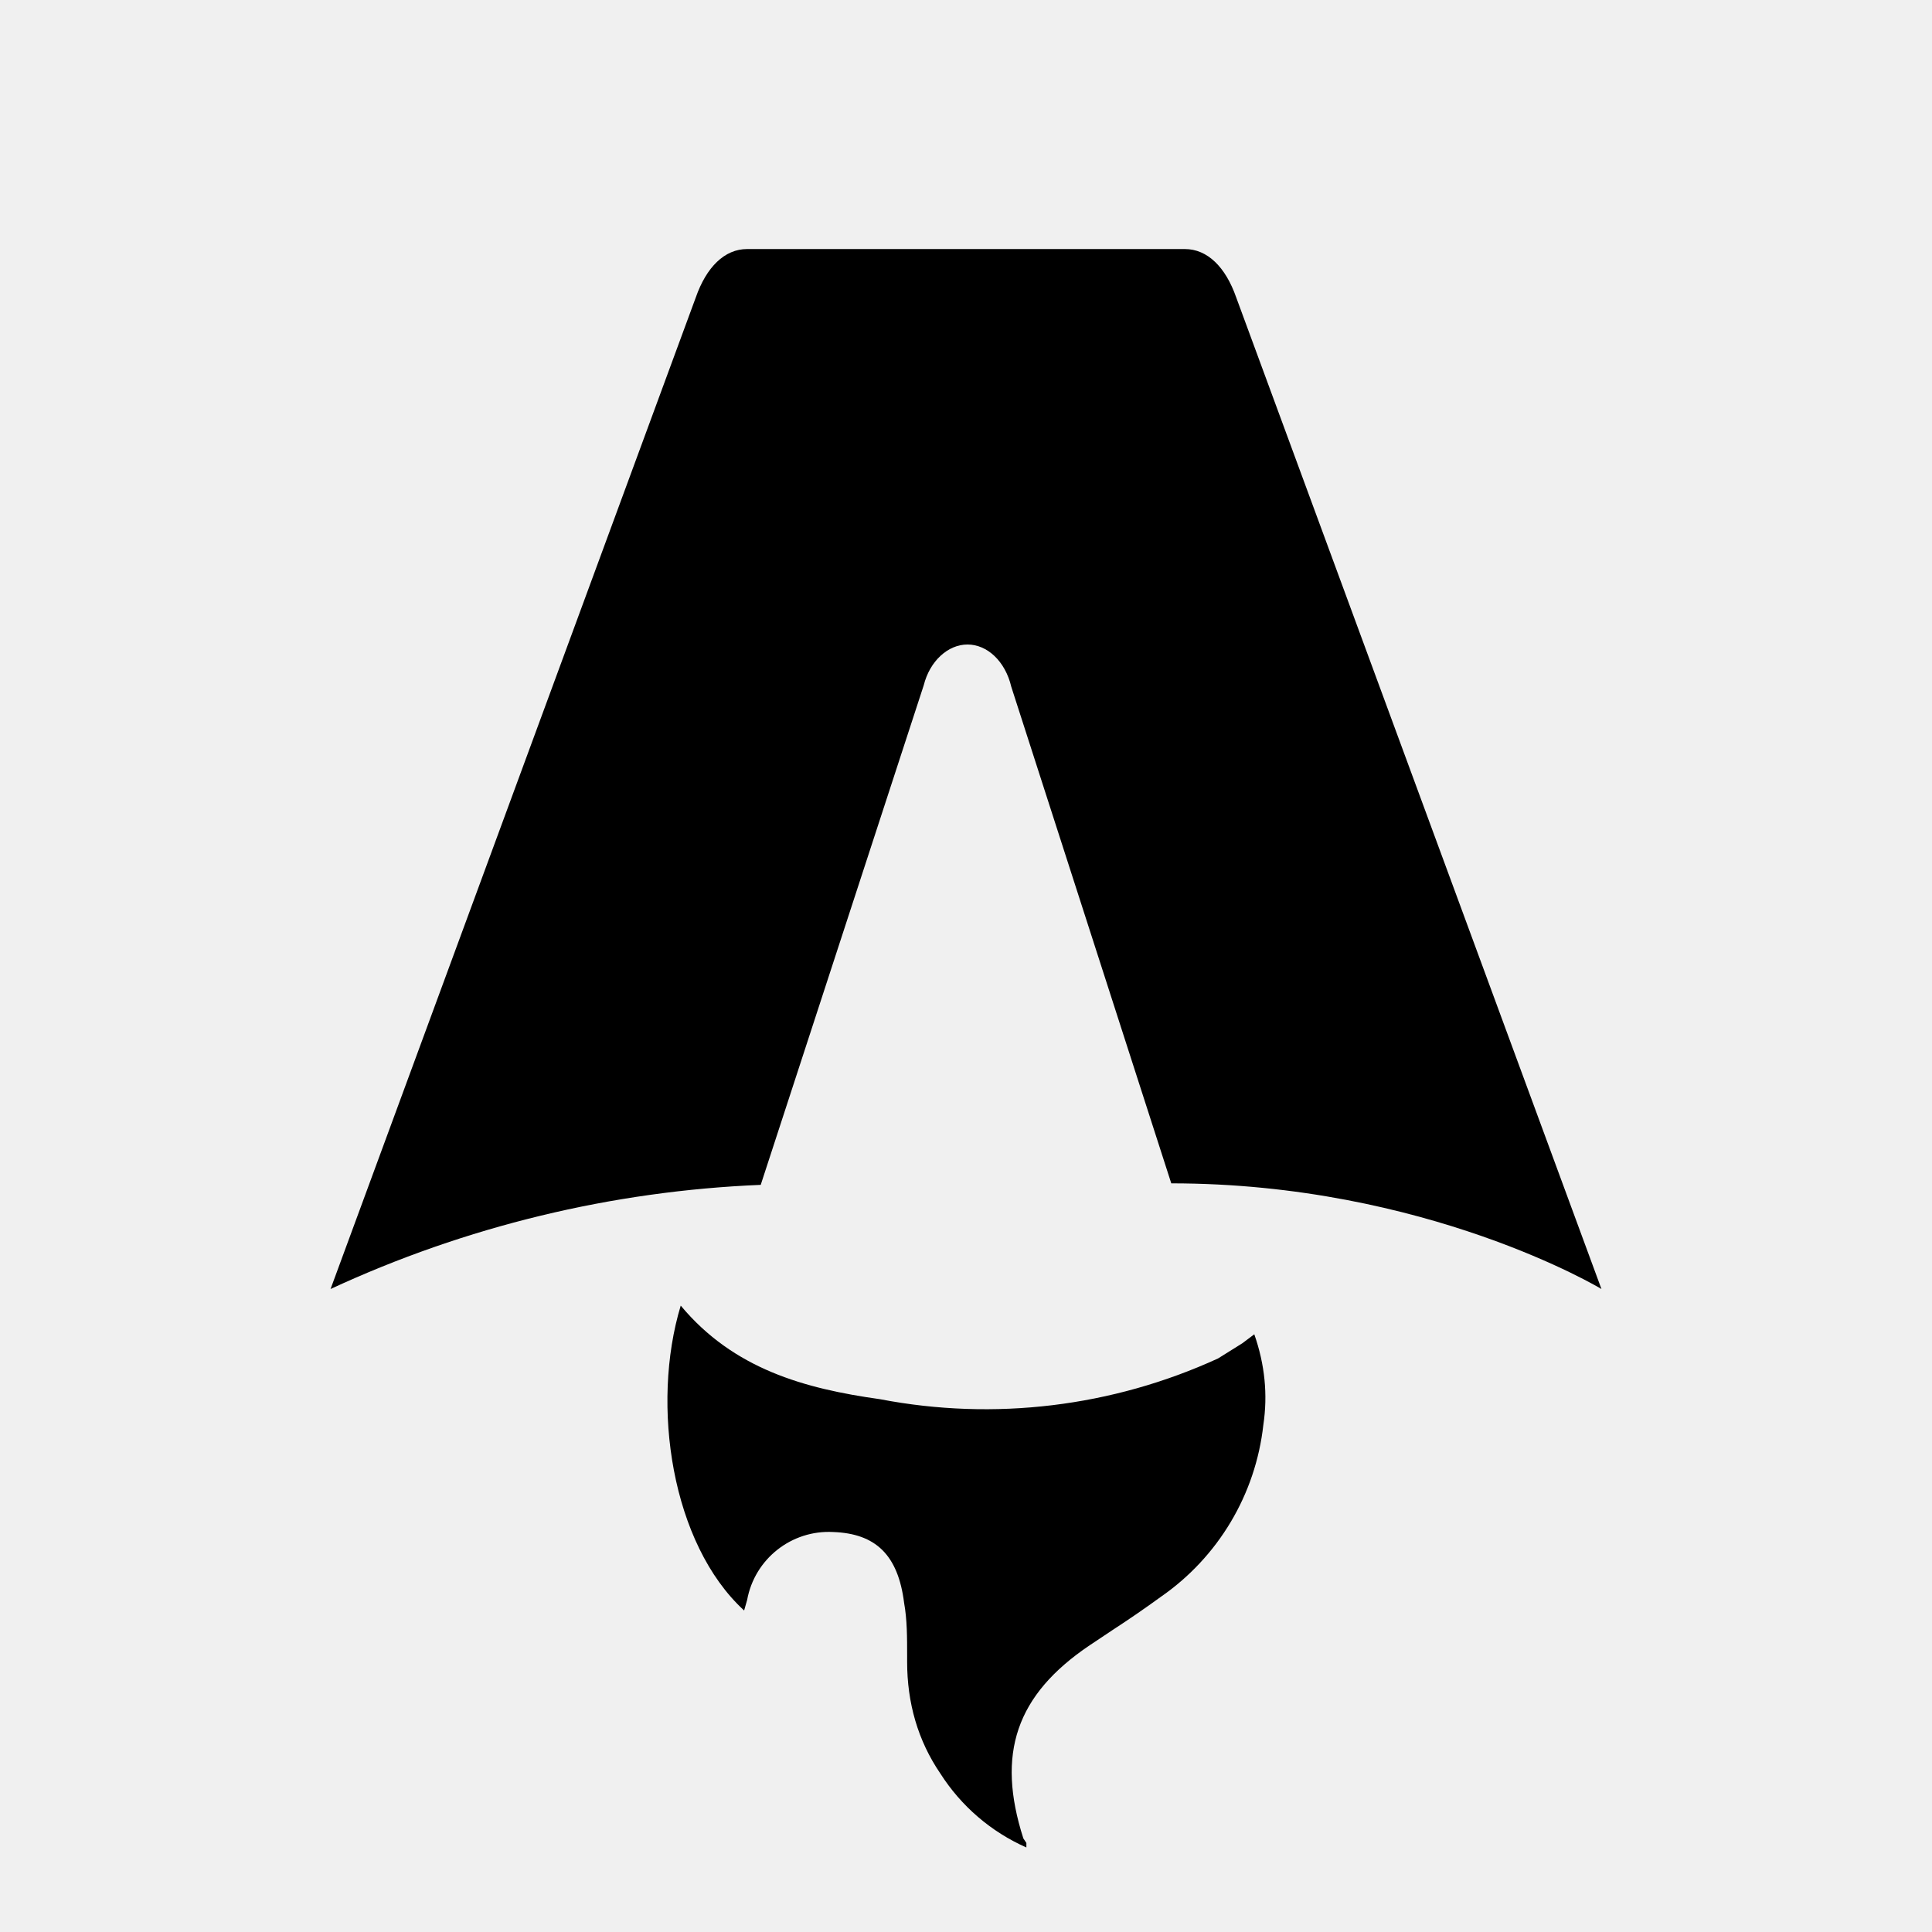
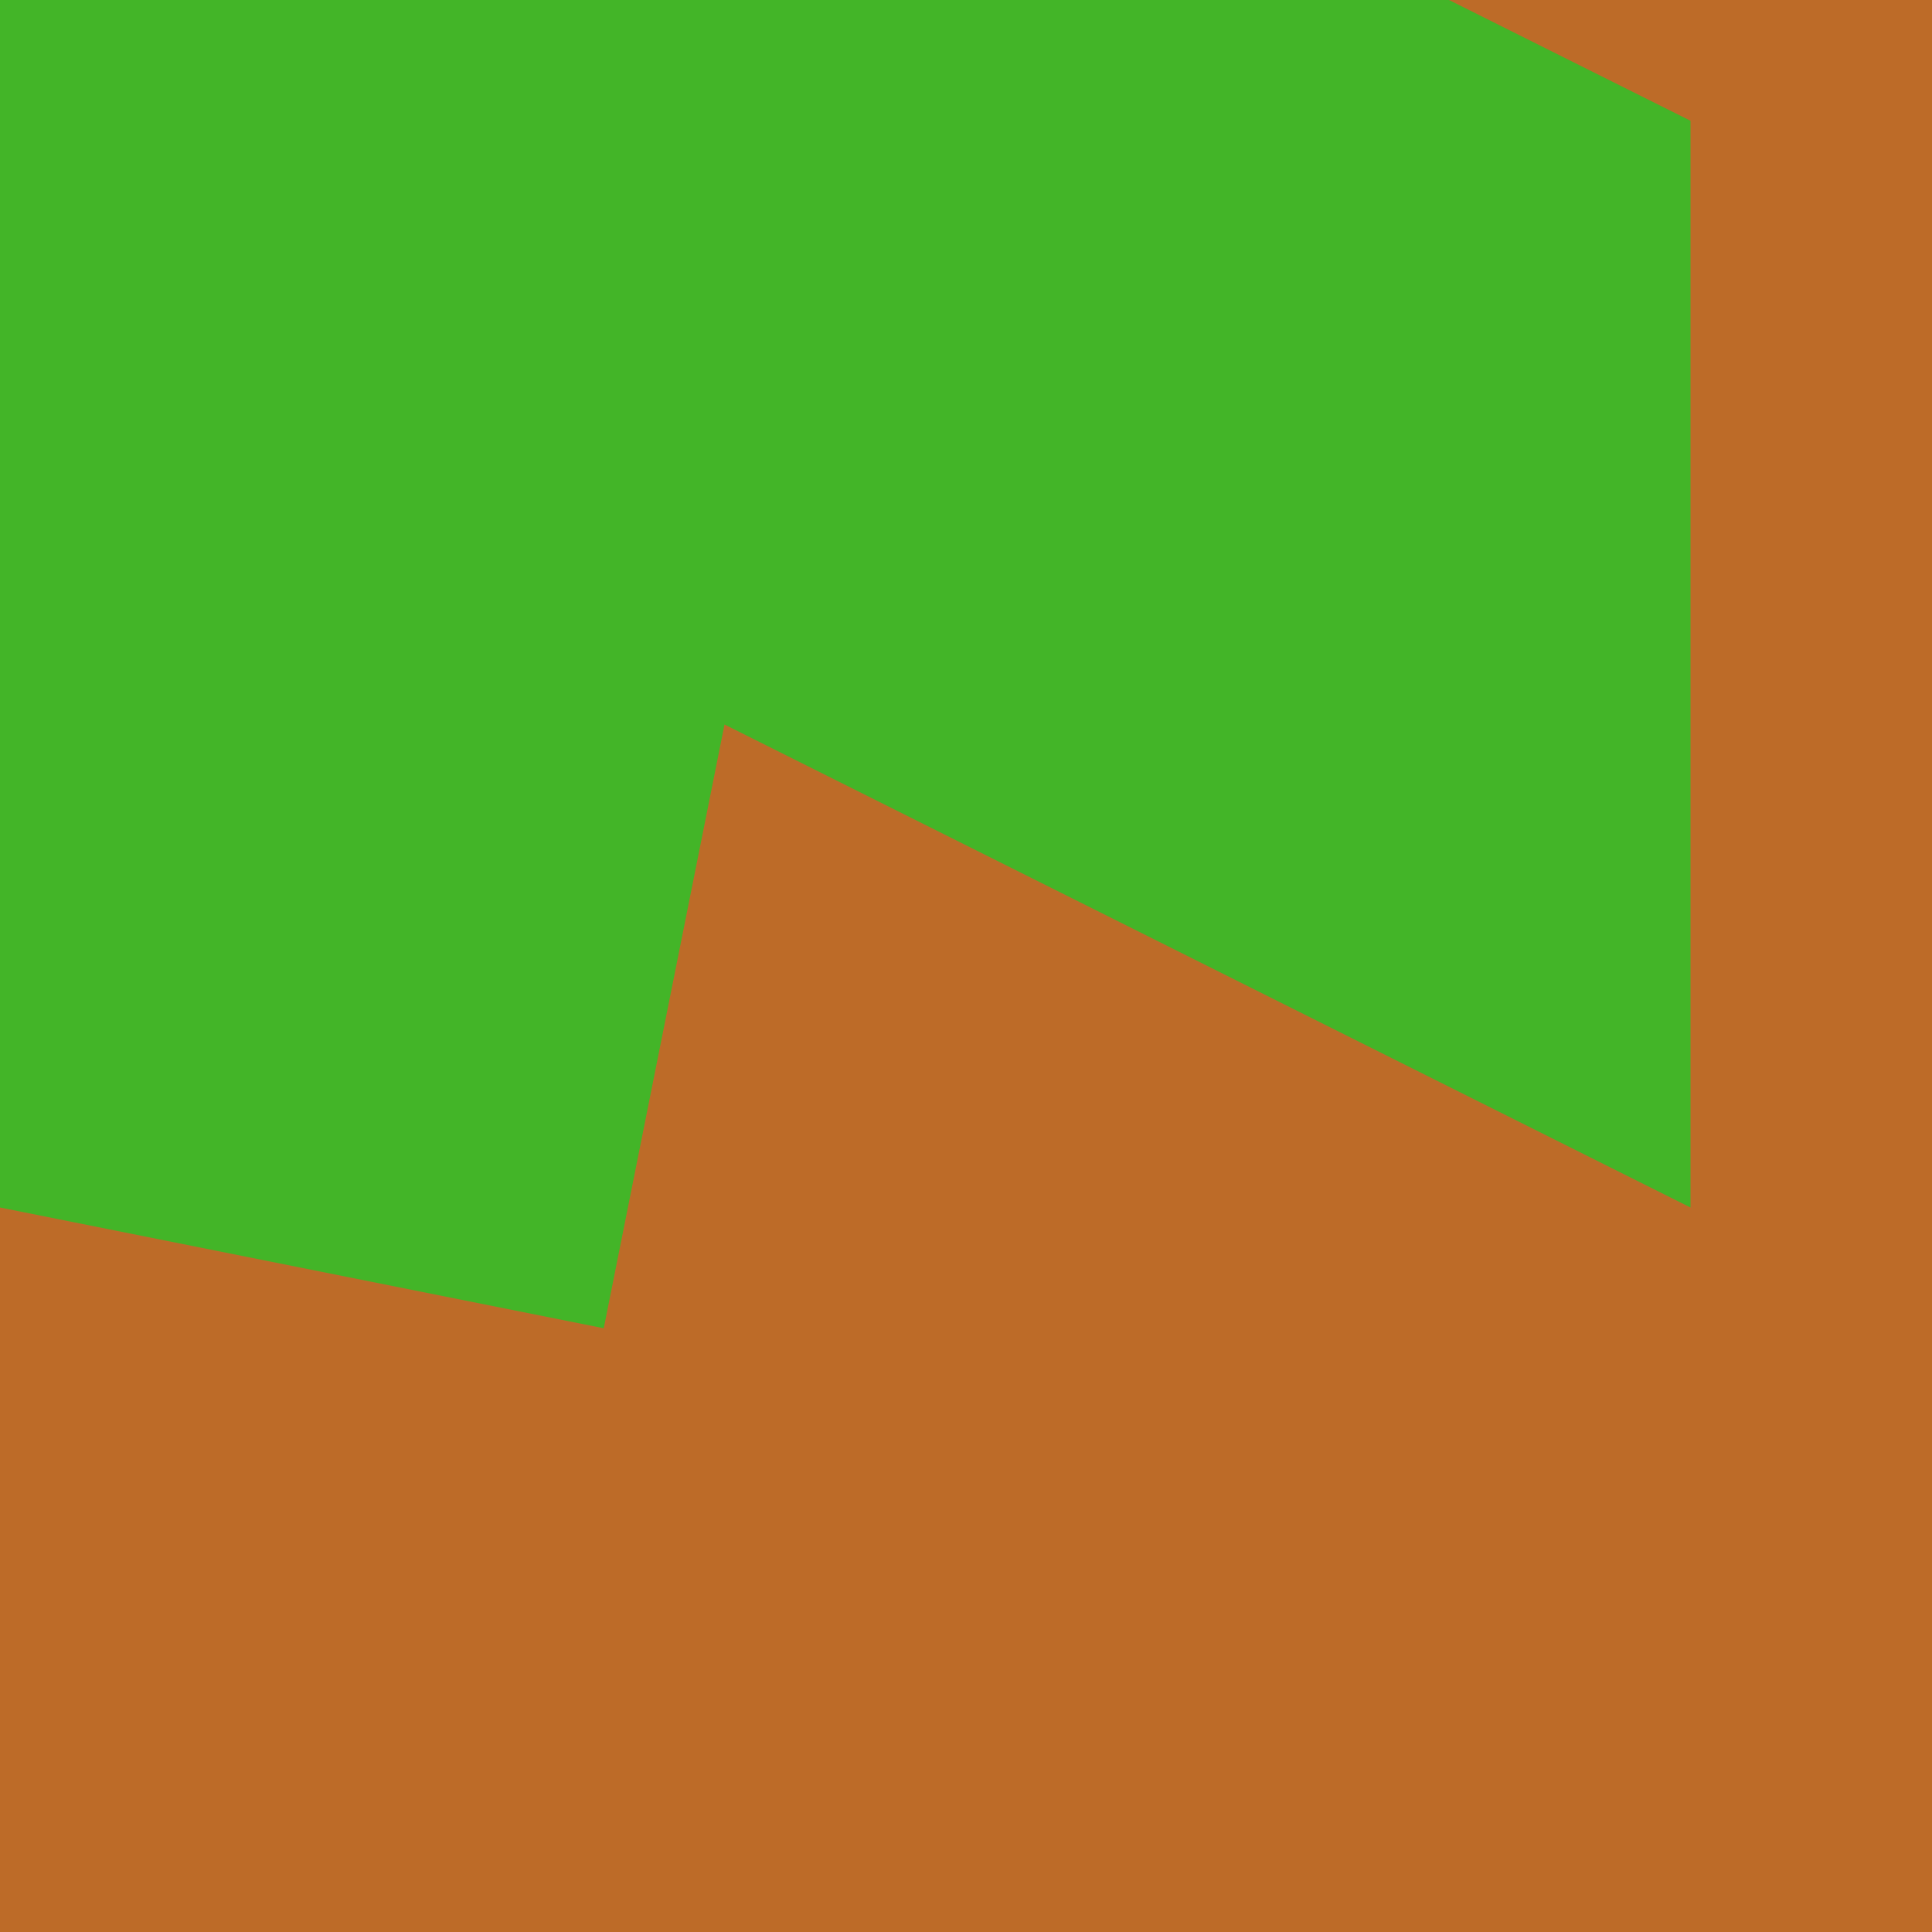
- <svg xmlns="http://www.w3.org/2000/svg" fill="none" viewBox="0 0 128 128">
-   <path d="M50.4 78.5a75.1 75.1 0 0 0-28.5 6.9l24.2-65.7c.7-2 1.9-3.2 3.4-3.2h29c1.5 0 2.7 1.2 3.4 3.2l24.2 65.7s-11.6-7-28.5-7L67 45.5c-.4-1.7-1.6-2.8-2.9-2.8-1.3 0-2.5 1.1-2.9 2.7L50.4 78.5Zm-1.1 28.2Zm-4.2-20.2c-2 6.6-.6 15.8 4.2 20.2a17.5 17.5 0 0 1 .2-.7 5.5 5.5 0 0 1 5.7-4.5c2.8.1 4.3 1.5 4.7 4.7.2 1.1.2 2.3.2 3.5v.4c0 2.7.7 5.2 2.2 7.4a13 13 0 0 0 5.7 4.9v-.3l-.2-.3c-1.8-5.6-.5-9.5 4.4-12.8l1.5-1a73 73 0 0 0 3.2-2.2 16 16 0 0 0 6.8-11.4c.3-2 .1-4-.6-6l-.8.6-1.6 1a37 37 0 0 1-22.4 2.7c-5-.7-9.7-2-13.2-6.2Z" />
-   <style>
-         path { fill: #000; }
-         @media (prefers-color-scheme: dark) {
-             path { fill: #FFF; }
-         }
-     </style>
+ <svg xmlns="http://www.w3.org/2000/svg" version="1.1" width="16" height="16">
+   <path d="M0 0 C5.28 0 10.56 0 16 0 C16 5.28 16 10.56 16 16 C10.72 16 5.44 16 0 16 C0 10.72 0 5.44 0 0 Z " fill="#43B528" transform="translate(0,0)" />
+   <path d="M0 0 C1.32 0 2.64 0 4 0 C4 5.28 4 10.56 4 16 C-1.28 16 -6.56 16 -12 16 C-12 14.02 -12 12.04 -12 10 C-9.525 10.495 -9.525 10.495 -7 11 C-6.67 9.35 -6.34 7.7 -6 6 C-3.333 7.333 -0.667 8.667 2 10 C2 7.03 2 4.06 2 1 C1.34 0.67 0.68 0.34 0 0 Z " fill="#BD6B28" transform="translate(12,0)" />
</svg>
